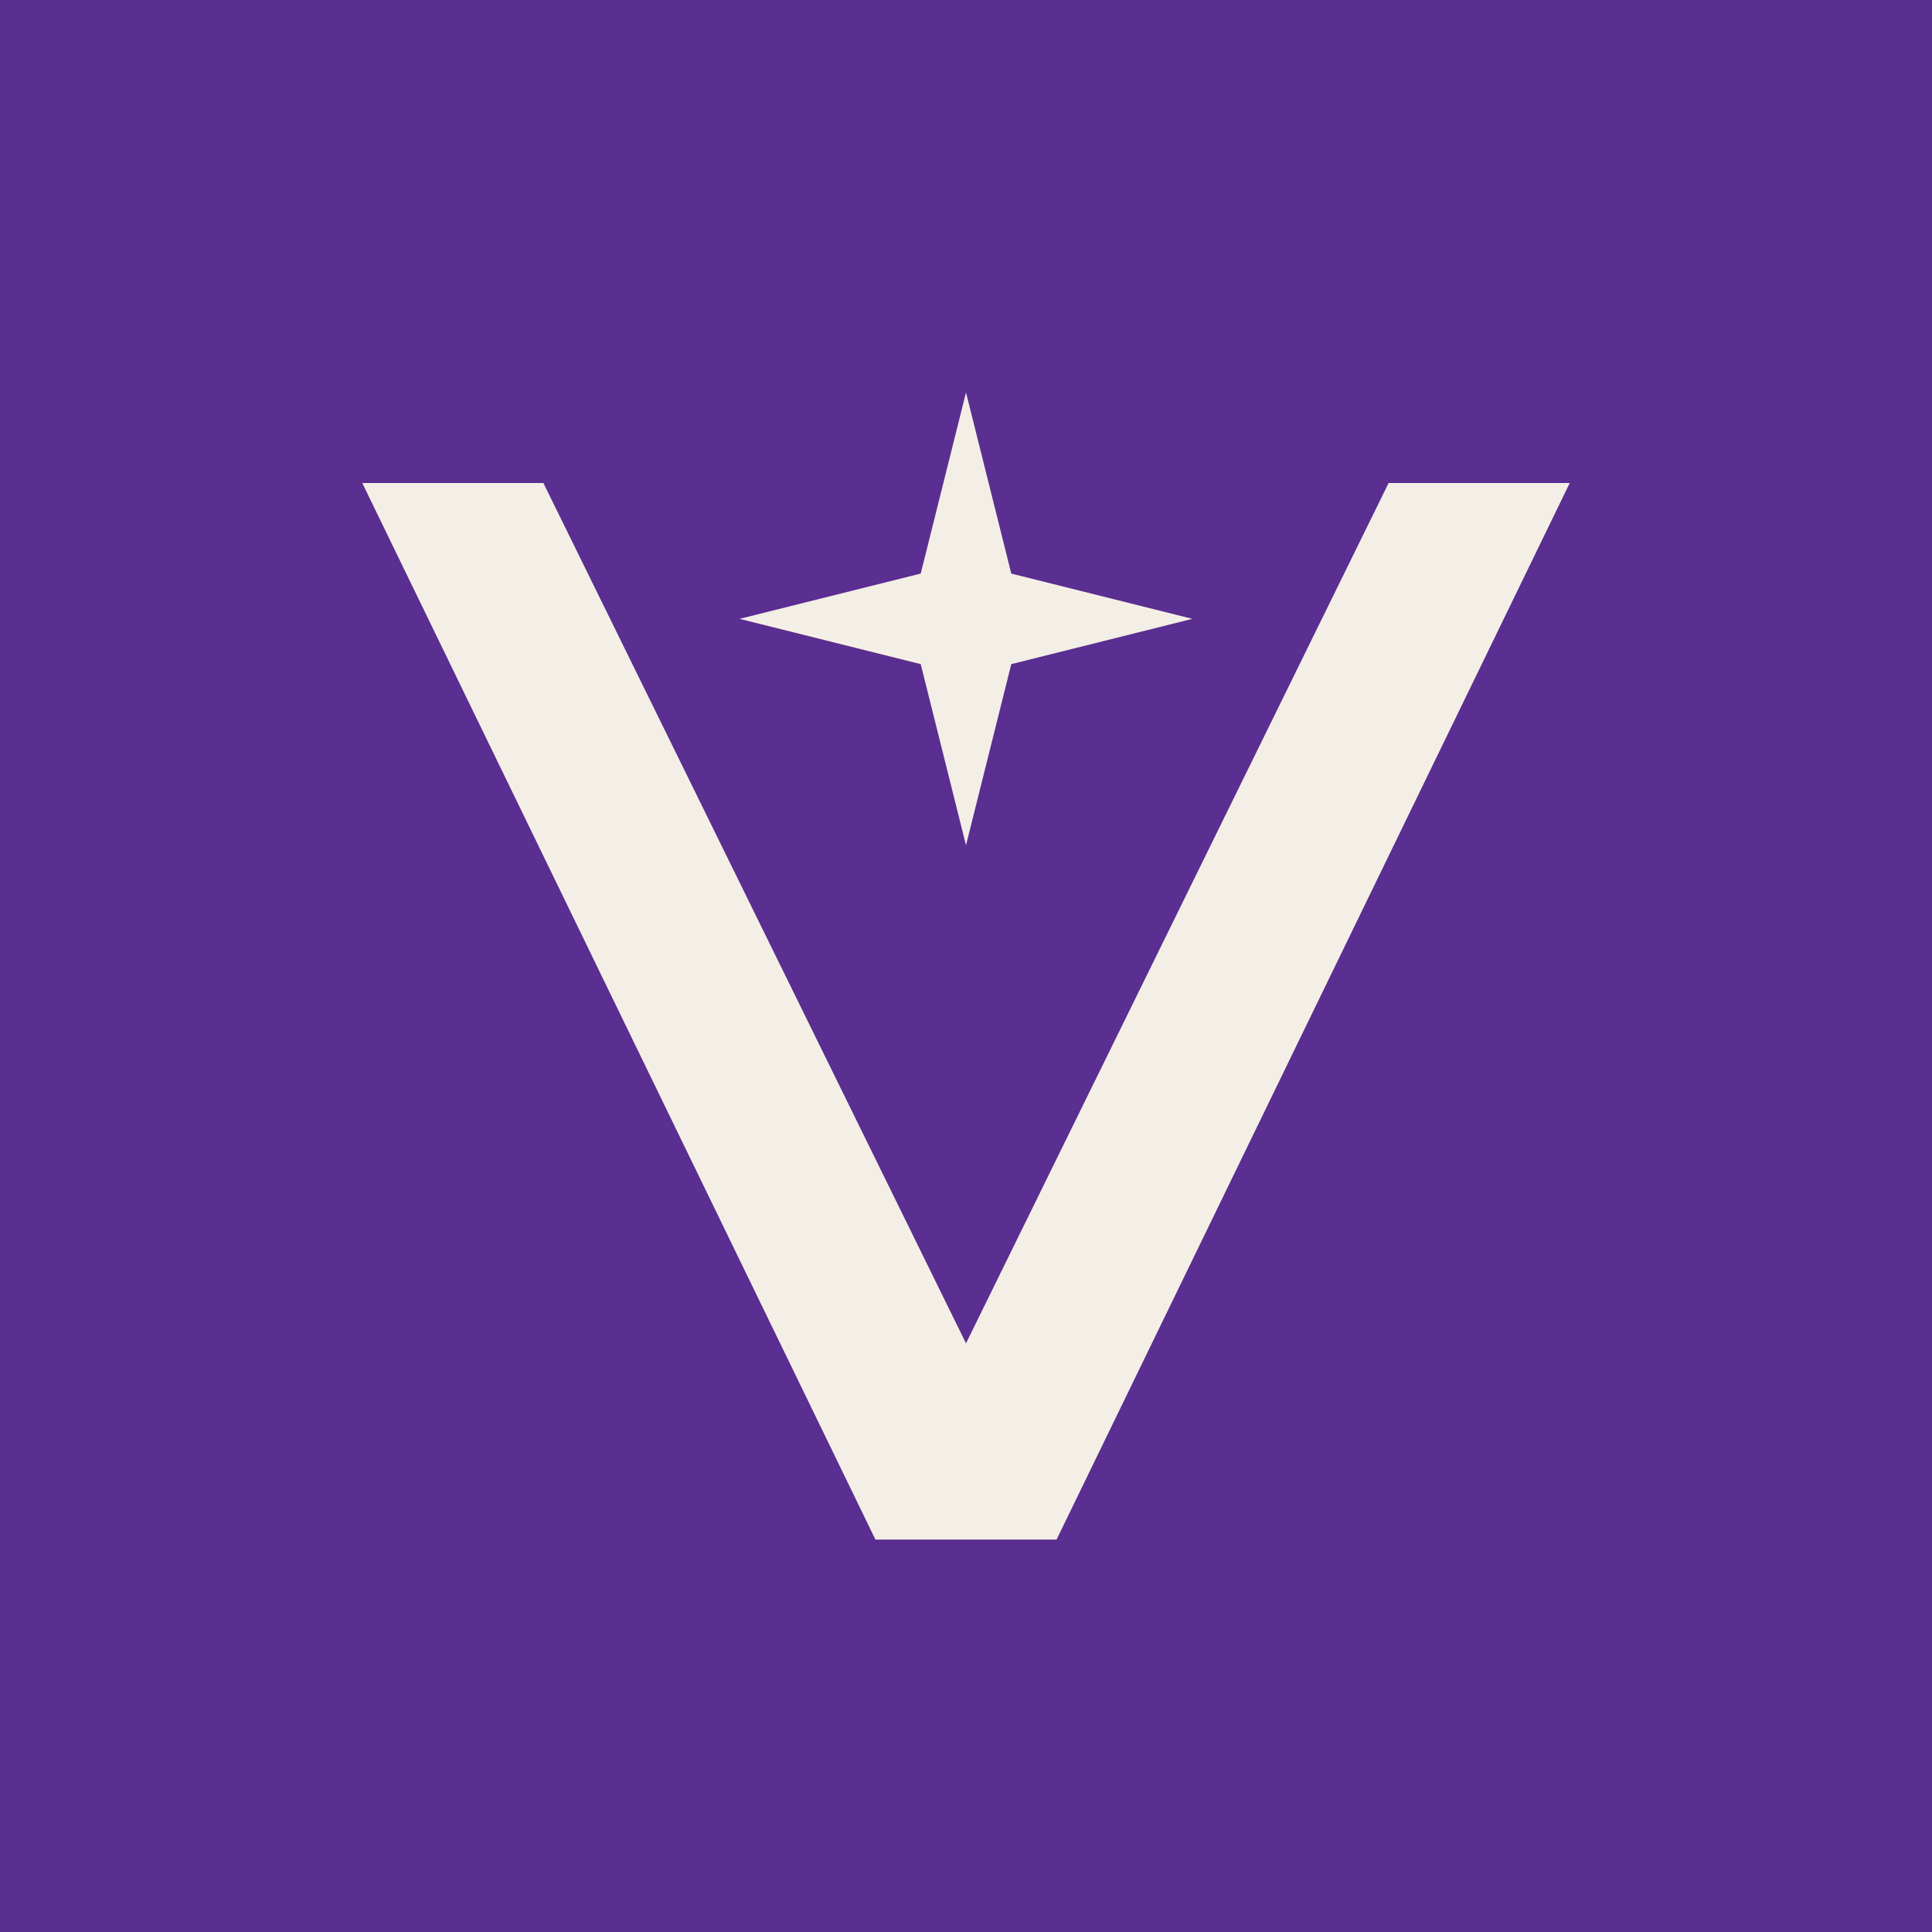
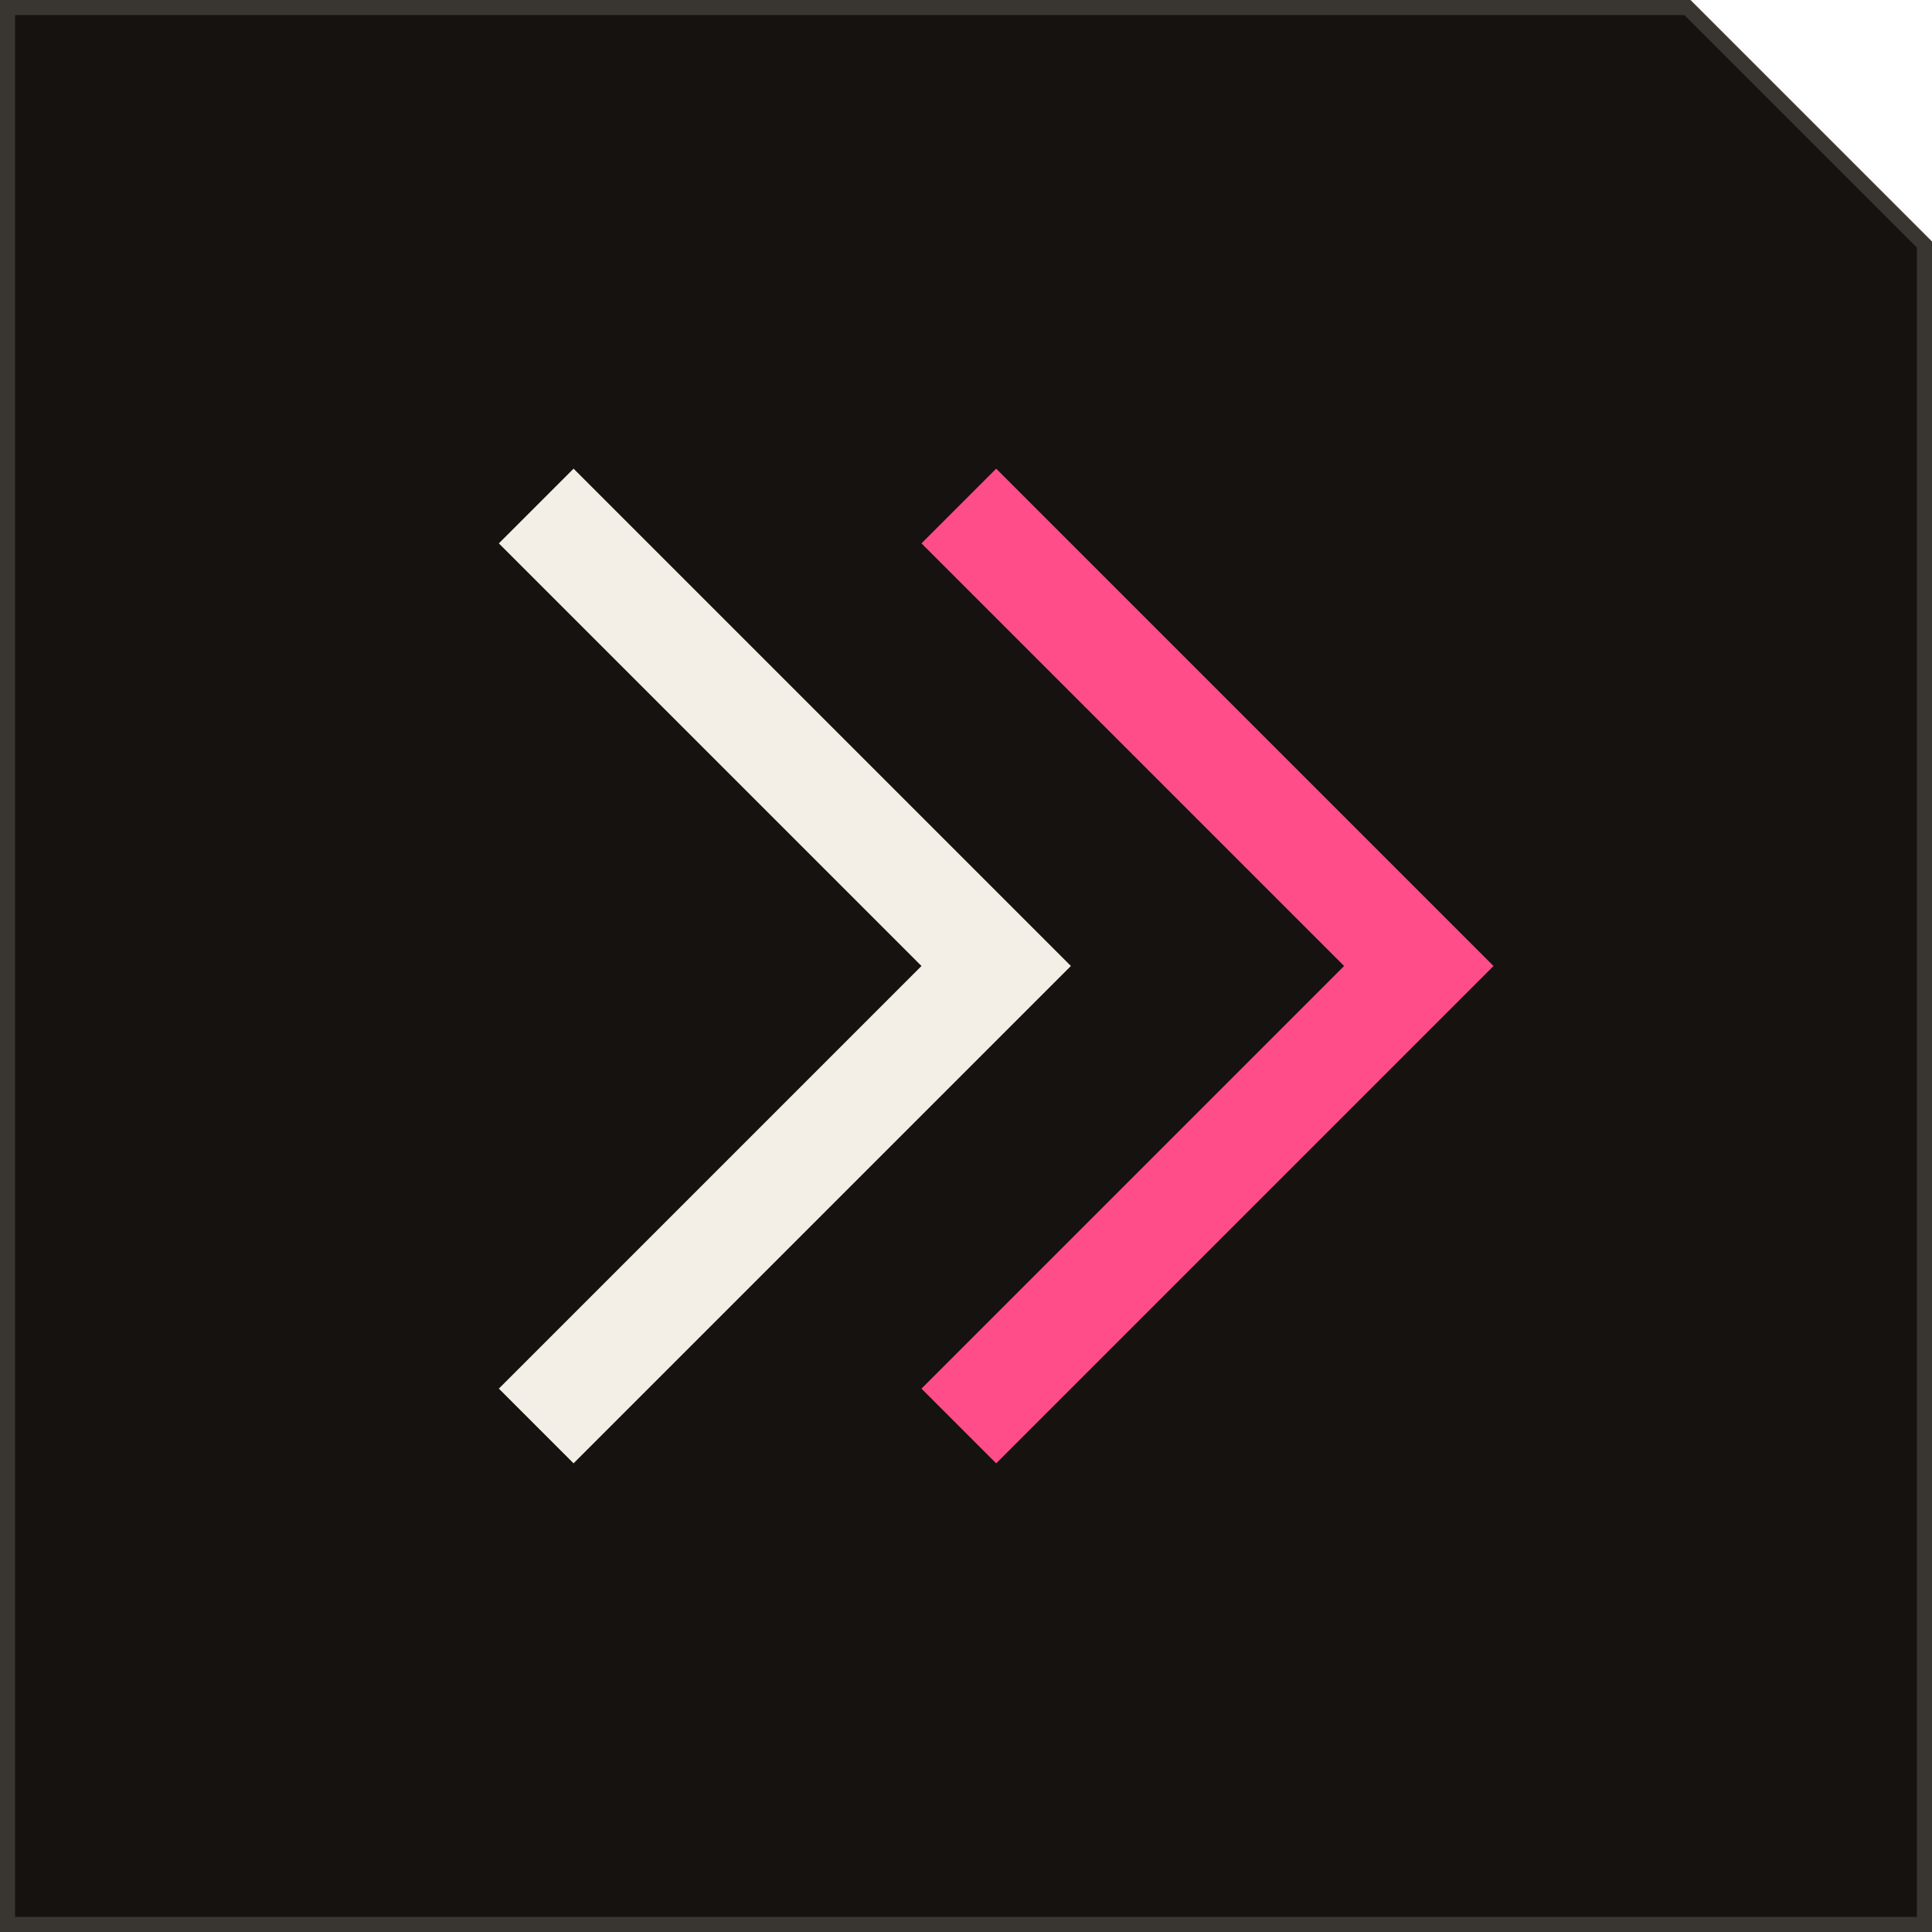
<svg xmlns="http://www.w3.org/2000/svg" viewBox="0 0 256 256" role="img" aria-label="Vesper">
-   <rect width="256" height="256" fill="#5B2E91" />
-   <path d="M48 64 H72 L128 178 L184 64 H208 L140 204 H116 Z" fill="#F4EFE6" />
-   <path d="M128 52 L134 76 L158 82 L134 88 L128 112 L122 88 L98 82 L122 76 Z" fill="#F4EFE6" />
+   <path d="M0 0H224L256 32V256H0Z" fill="#15120F" />
+   <path d="M1 1H223.6L255 32.4V255H1Z" fill="none" stroke="#F4EFE6" stroke-opacity="0.16" stroke-width="2" />
+   <path d="M76 72L132 128L76 184" fill="none" stroke="#F4EFE6" stroke-width="14" stroke-linecap="square" stroke-linejoin="miter" />
+   <path d="M132 72L188 128L132 184" fill="none" stroke="#FF4D8A" stroke-width="14" stroke-linecap="square" stroke-linejoin="miter" />
</svg>
